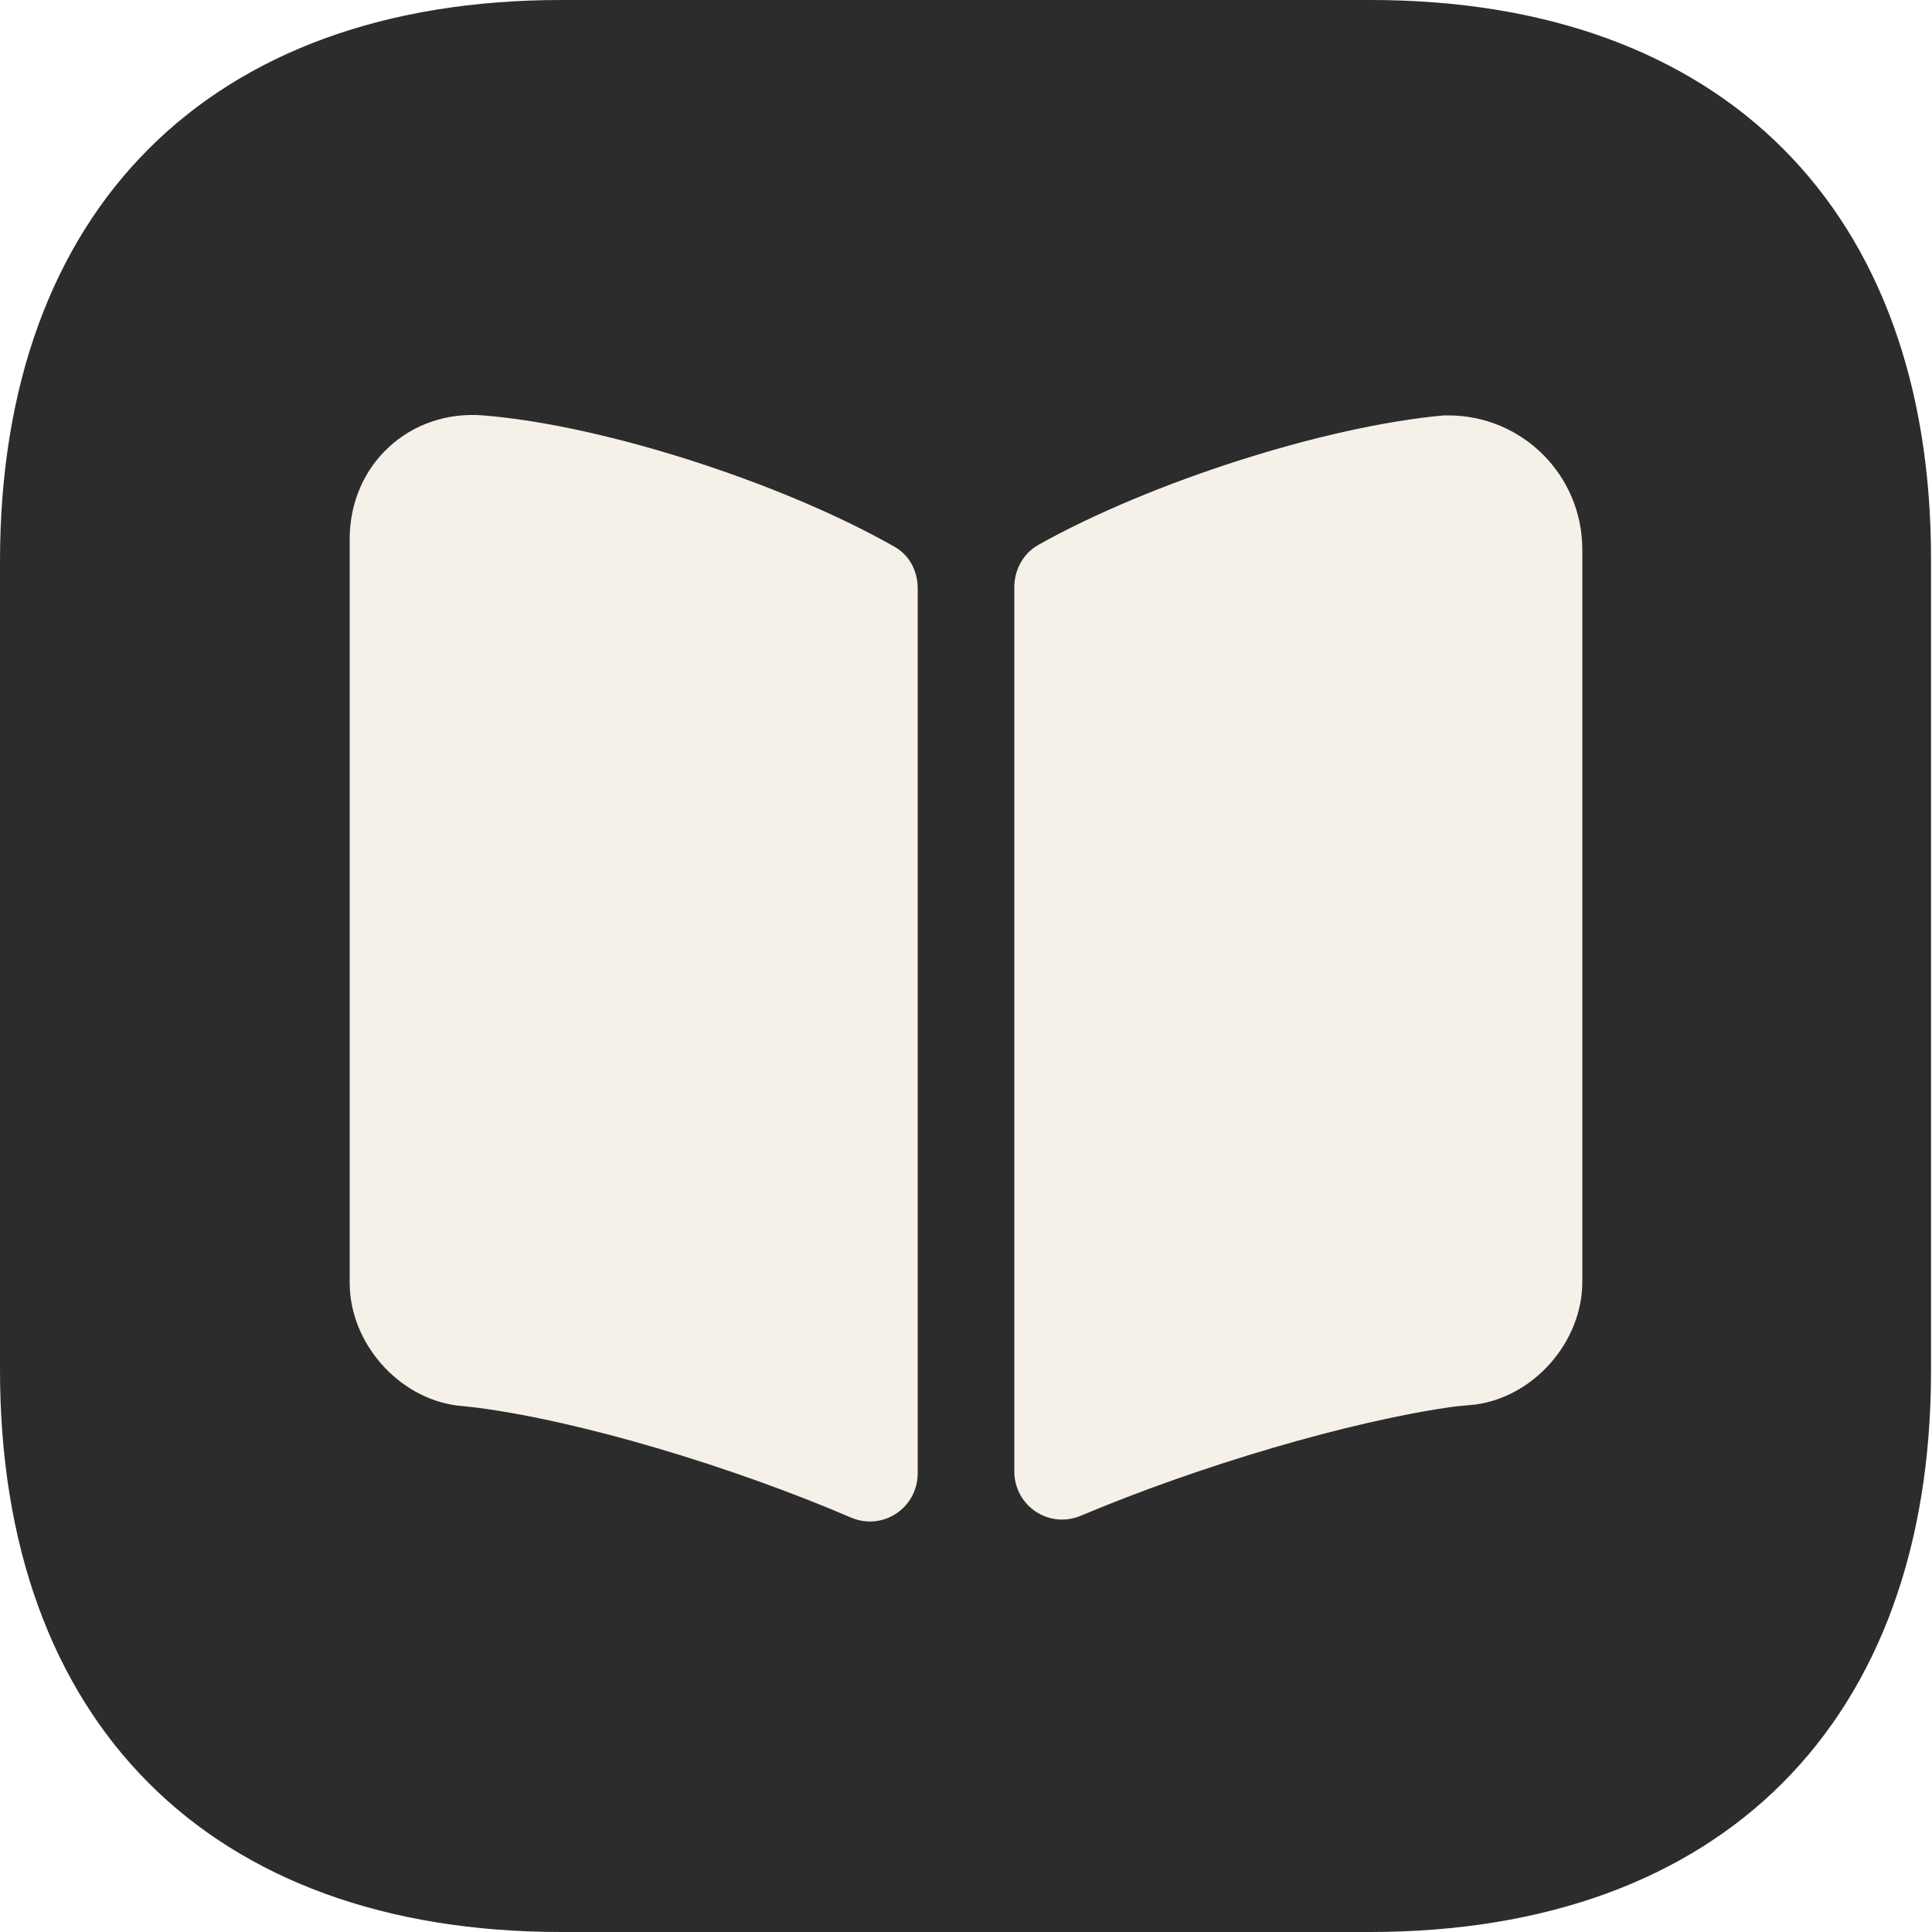
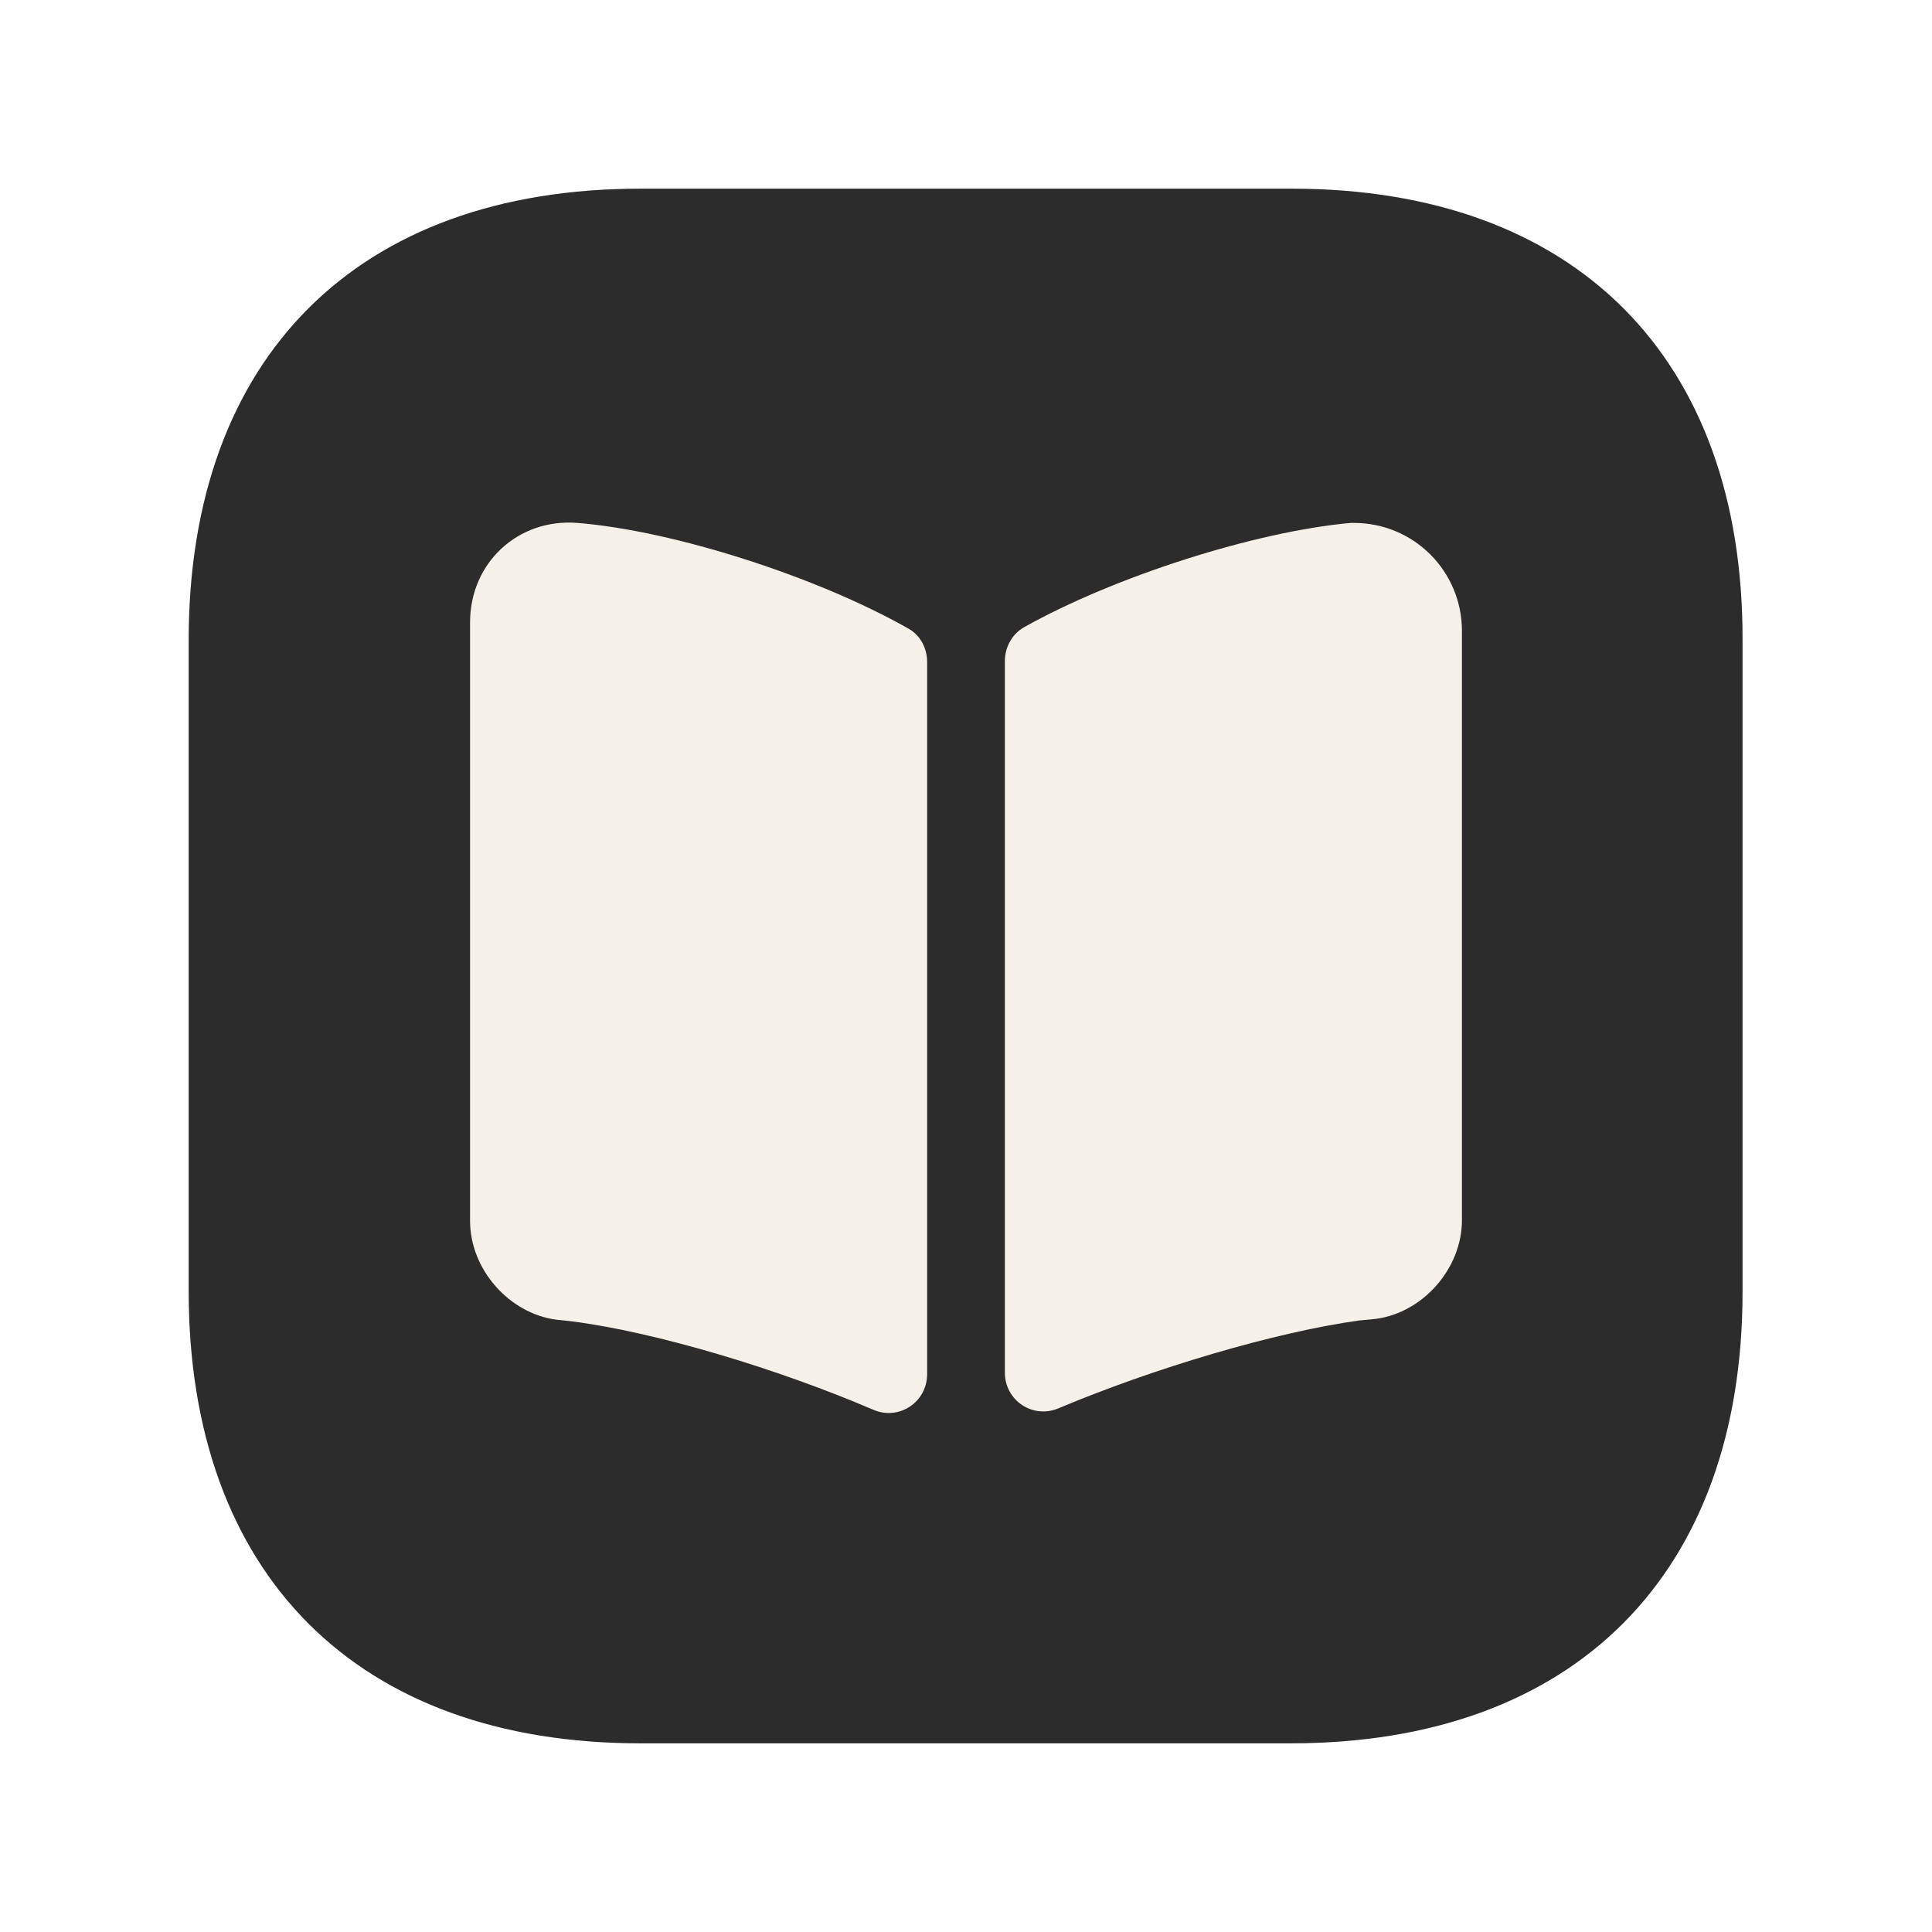
- <svg xmlns="http://www.w3.org/2000/svg" width="1024" height="1024" viewBox="2 2 20 20">
-   <path fill="#2C2C2C" d="M16.19 2H7.81C4.17 2 2 4.17 2 7.81V16.18C2 19.83 4.17 22 7.81 22H16.18C19.82 22 21.99 19.83 21.99 16.19V7.81C22 4.17 19.83 2 16.19 2Z" />
-   <path fill="#F5F1E8" d="M11.5 17.25C11.5 17.61 11.14 17.85 10.81 17.71C9.6 17.19 8.02 16.71 6.92 16.57L6.73 16.55C6.12 16.47 5.62 15.9 5.62 15.28V7.58C5.62 6.81 6.24 6.24 7 6.3C8.25 6.4 10.1 7 11.26 7.66C11.42 7.75 11.5 7.92 11.5 8.09V17.25Z" />
-   <path fill="#F5F1E8" d="M18.38 15.27C18.38 15.89 17.88 16.46 17.27 16.54L17.06 16.56C15.97 16.71 14.4 17.18 13.19 17.69C12.86 17.83 12.5 17.59 12.5 17.23V8.08C12.5 7.9 12.59 7.73 12.75 7.64C13.91 6.99 15.72 6.41 16.95 6.3H16.99C17.76 6.3 18.38 6.92 18.38 7.69V15.27Z" />
+ <svg xmlns="http://www.w3.org/2000/svg" width="1024" height="1024" viewBox="0 0 1024 1024">
+   <g transform="translate(100 100) scale(41.2) translate(-2 -2)">
+     <path fill="#2C2C2C" d="M16.19 2H7.81C4.17 2 2 4.17 2 7.81V16.18C2 19.83 4.17 22 7.81 22H16.18C19.82 22 21.99 19.83 21.99 16.19V7.81C22 4.17 19.83 2 16.19 2Z" />
+     <path fill="#F5F1E8" d="M11.5 17.25C11.5 17.61 11.14 17.85 10.81 17.71C9.6 17.19 8.02 16.71 6.92 16.57L6.73 16.55C6.12 16.47 5.62 15.9 5.62 15.28V7.58C5.62 6.81 6.24 6.24 7 6.3C8.25 6.4 10.1 7 11.26 7.66C11.42 7.75 11.5 7.92 11.5 8.09V17.25Z" />
+     <path fill="#F5F1E8" d="M18.38 15.27C18.38 15.89 17.88 16.46 17.27 16.54L17.06 16.56C15.97 16.71 14.4 17.18 13.19 17.69C12.86 17.83 12.5 17.59 12.5 17.23V8.08C12.5 7.9 12.59 7.73 12.75 7.64C13.91 6.99 15.72 6.41 16.95 6.3H16.99C17.76 6.3 18.38 6.92 18.38 7.69V15.27Z" />
+   </g>
</svg>
